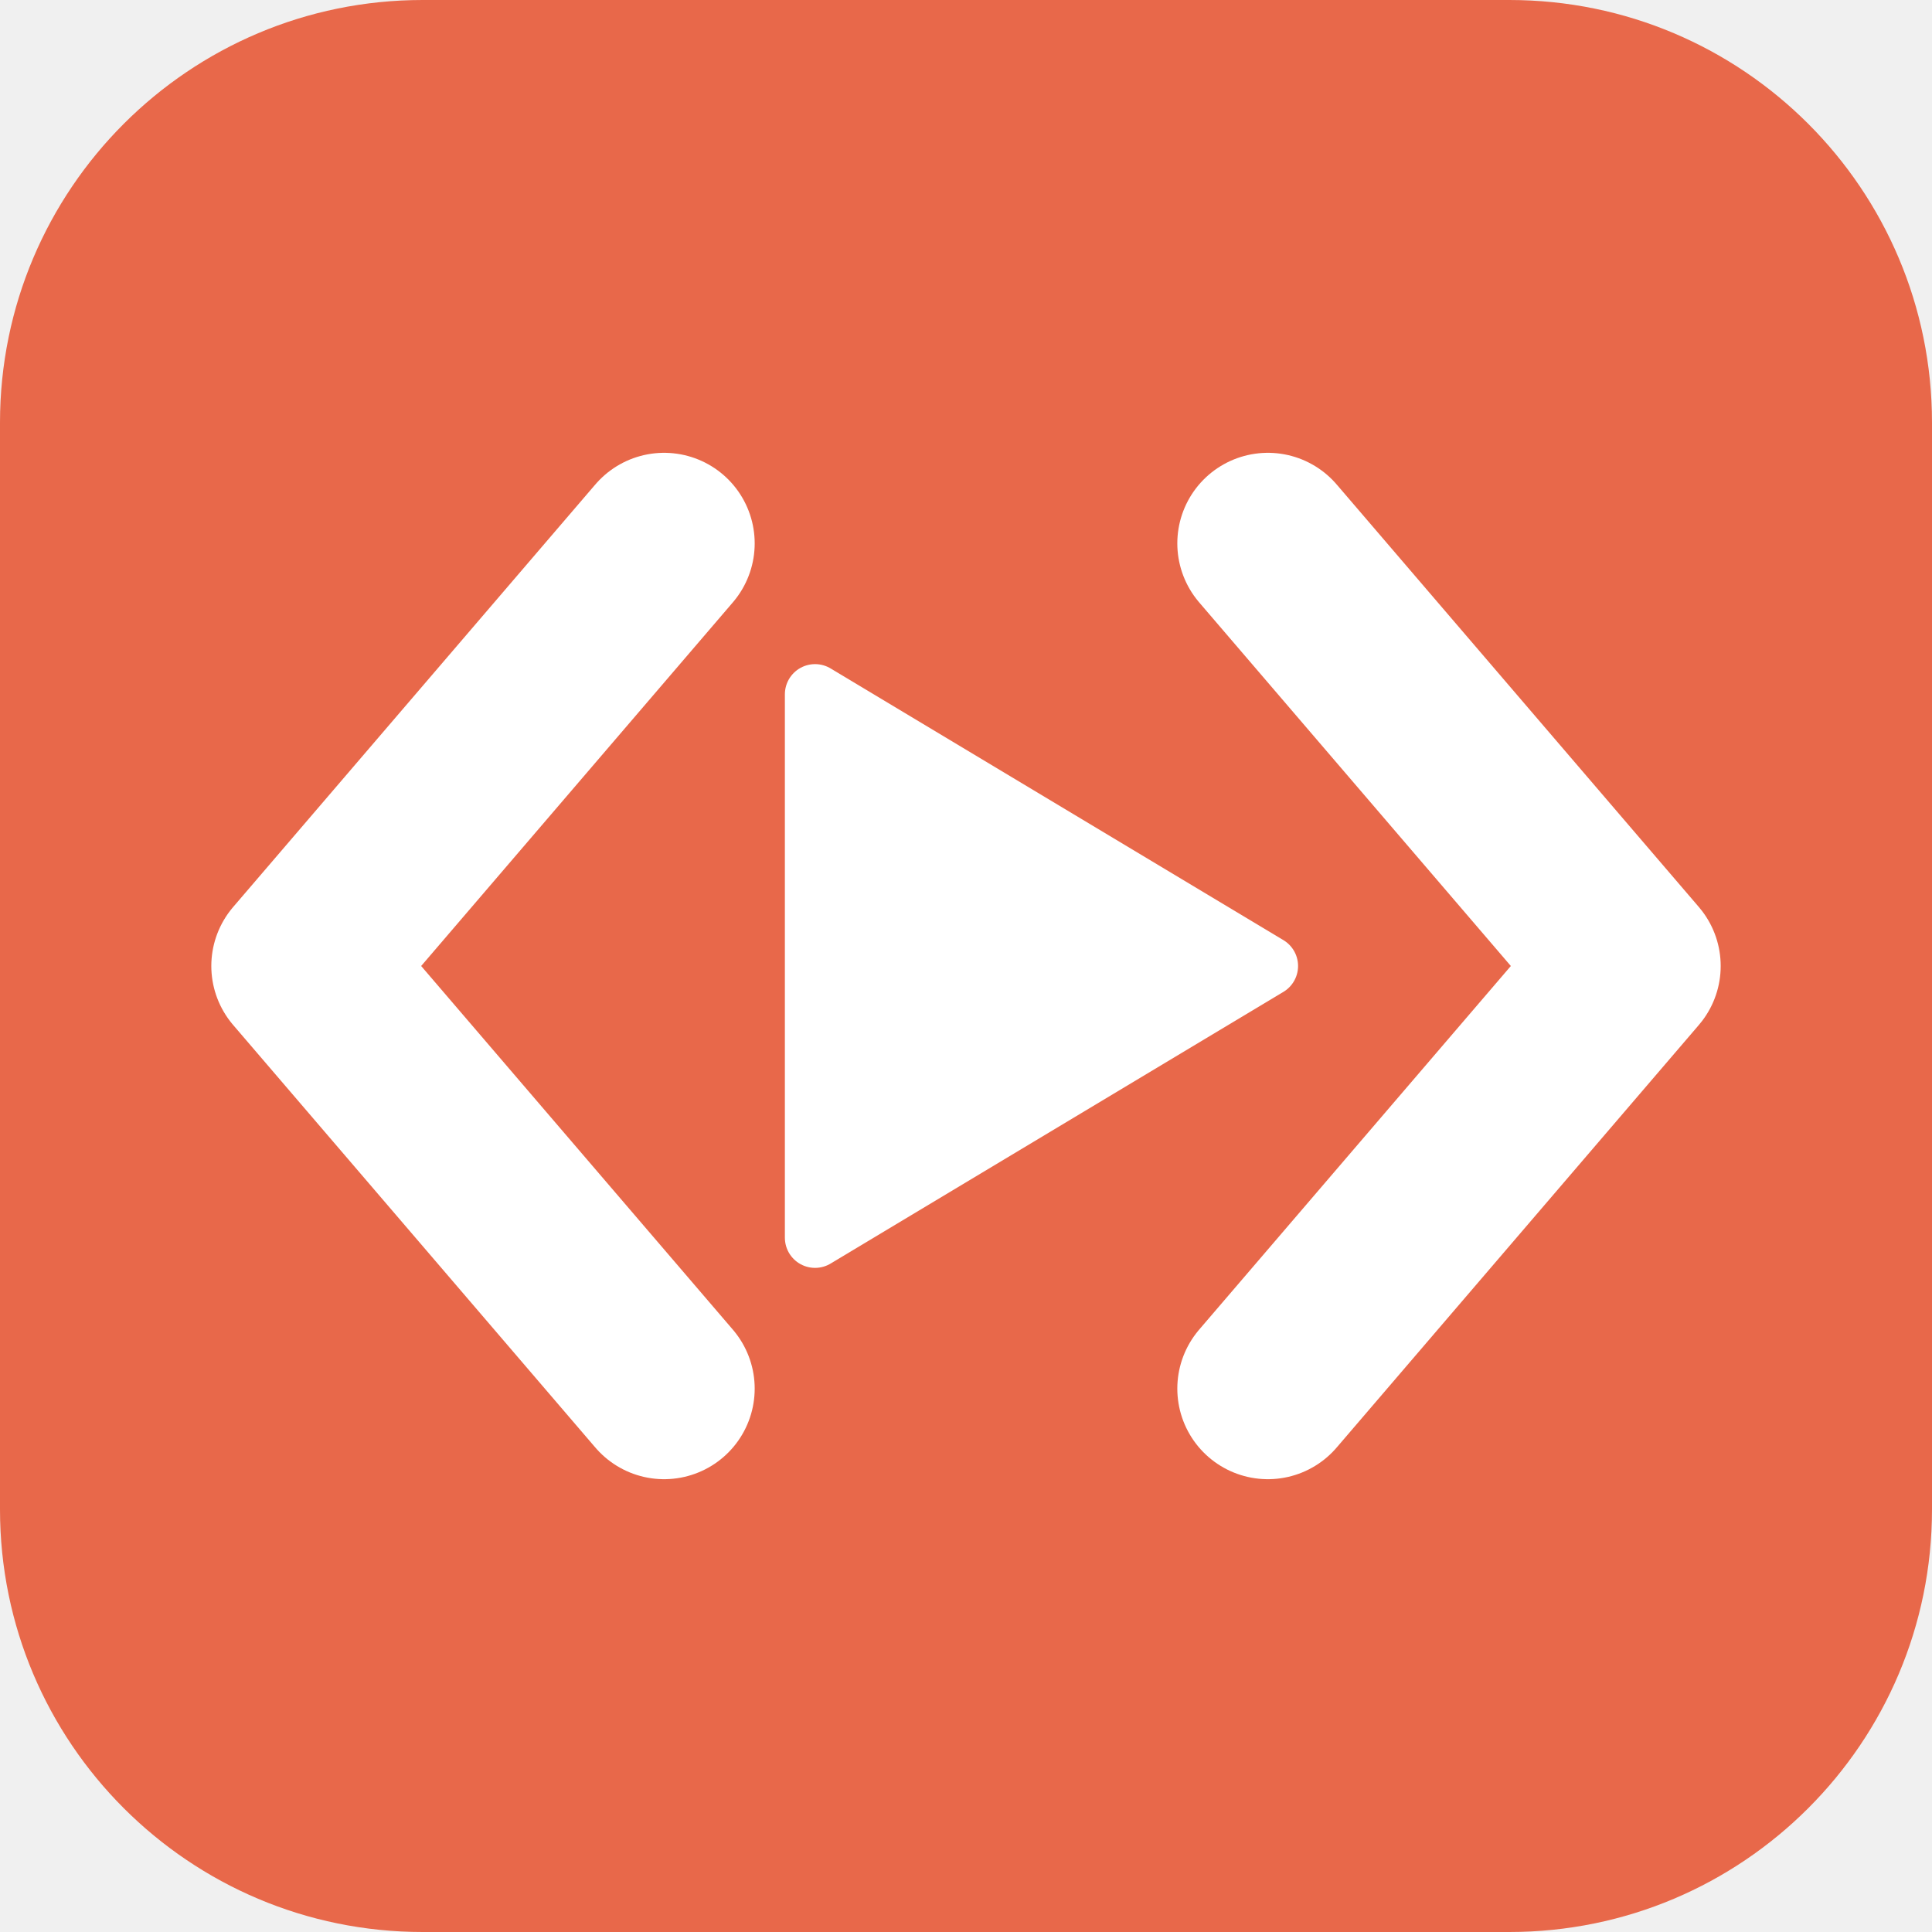
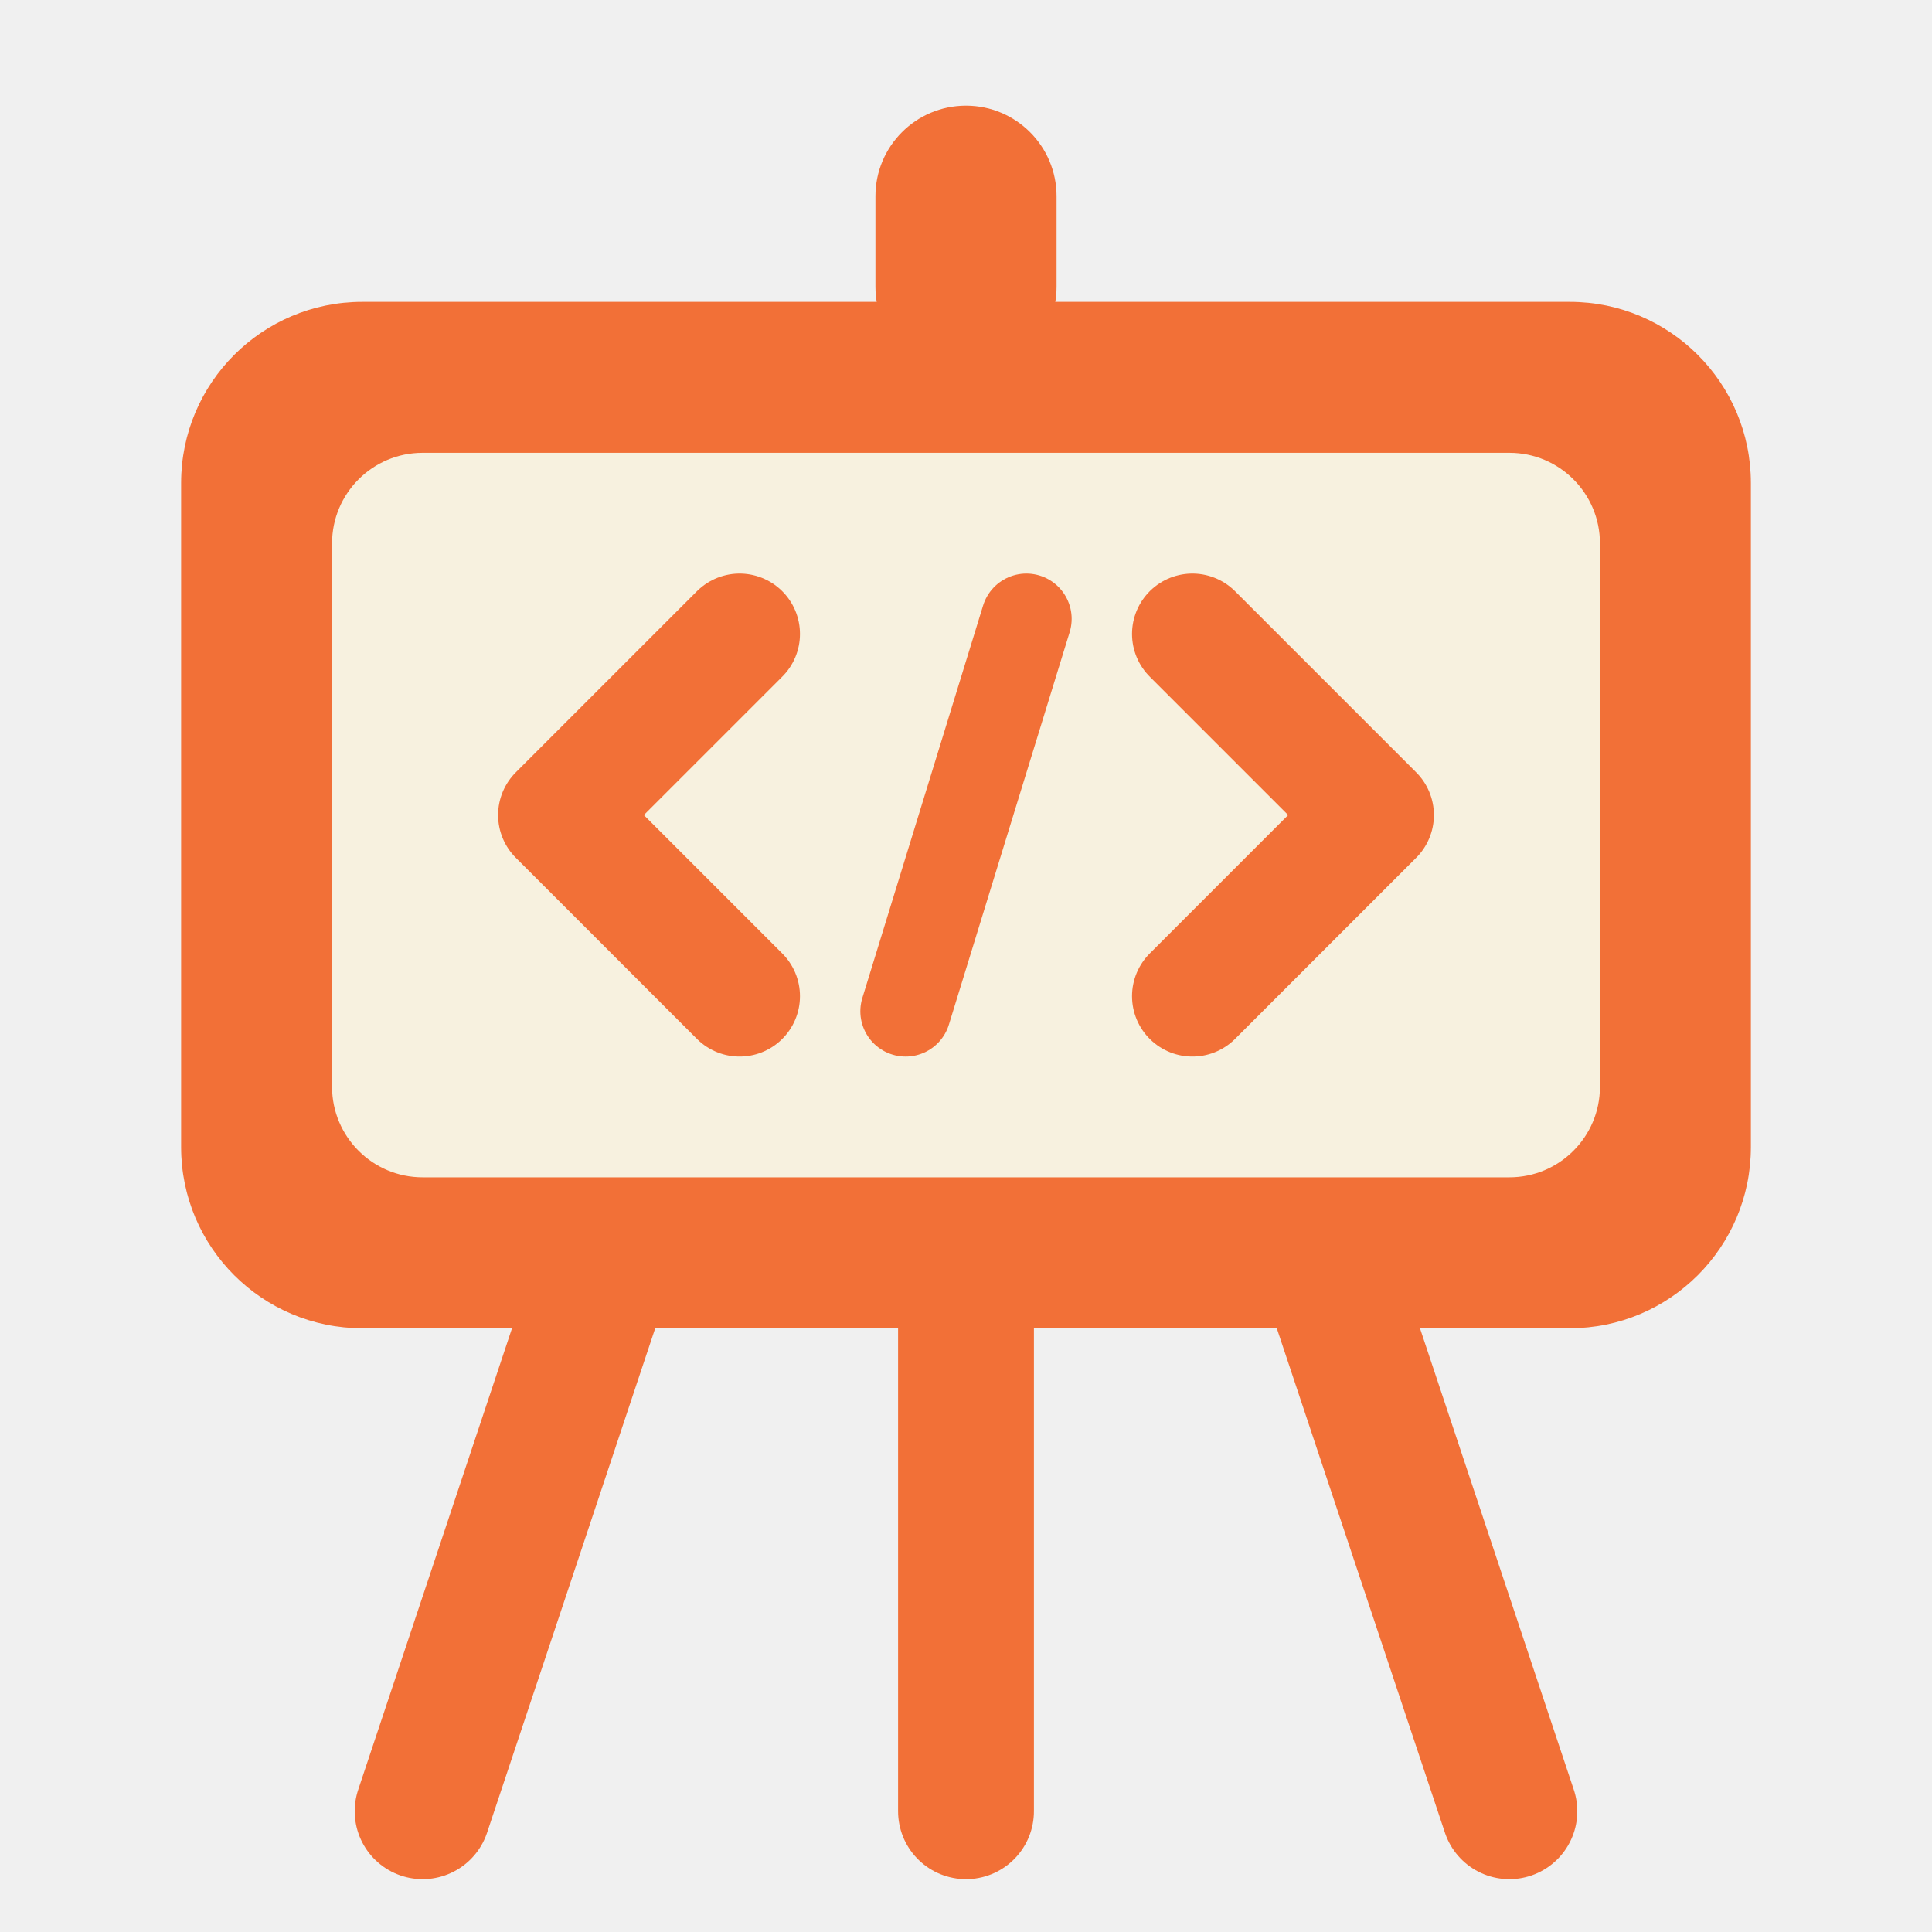
- <svg xmlns="http://www.w3.org/2000/svg" viewBox="0 0 64 64" width="128" height="128" role="img" aria-label="present-in-html logo">
-   <rect width="64" height="64" rx="14" fill="#E8684A" />
-   <path d="M22 18 10 32l12 14M42 18l12 14-12 14" fill="none" stroke="#fff" stroke-width="6" stroke-linecap="round" stroke-linejoin="round" />
-   <path d="M27 23v18l15-9z" fill="#fff" stroke="#fff" stroke-width="2" stroke-linejoin="round" />
+ <svg xmlns="http://www.w3.org/2000/svg" viewBox="0 0 64 64" width="128" height="128" role="img" aria-label="present-in-html logo: an easel holding a code slide">
+   <g fill="none" stroke="#F27037" stroke-width="4.5" stroke-linecap="round">
+     <path d="M20 42 14 60M32 42v18M44 42l6 18" />
+   </g>
+   <rect x="29" y="3.5" width="6" height="9" rx="3" fill="#F27037" />
+   <rect x="6" y="10" width="52" height="34" rx="6" fill="#F27037" />
+   <rect x="11" y="15" width="42" height="24" rx="3" fill="#F7F1DF" />
+   <g fill="none" stroke="#F27037" stroke-width="4" stroke-linecap="round" stroke-linejoin="round">
+     <path d="M24.5 21 18.5 27l6 6M39.5 21l6 6-6 6" />
+     <path d="M34 20.5 30 33.5" stroke-width="3" />
+   </g>
</svg>
